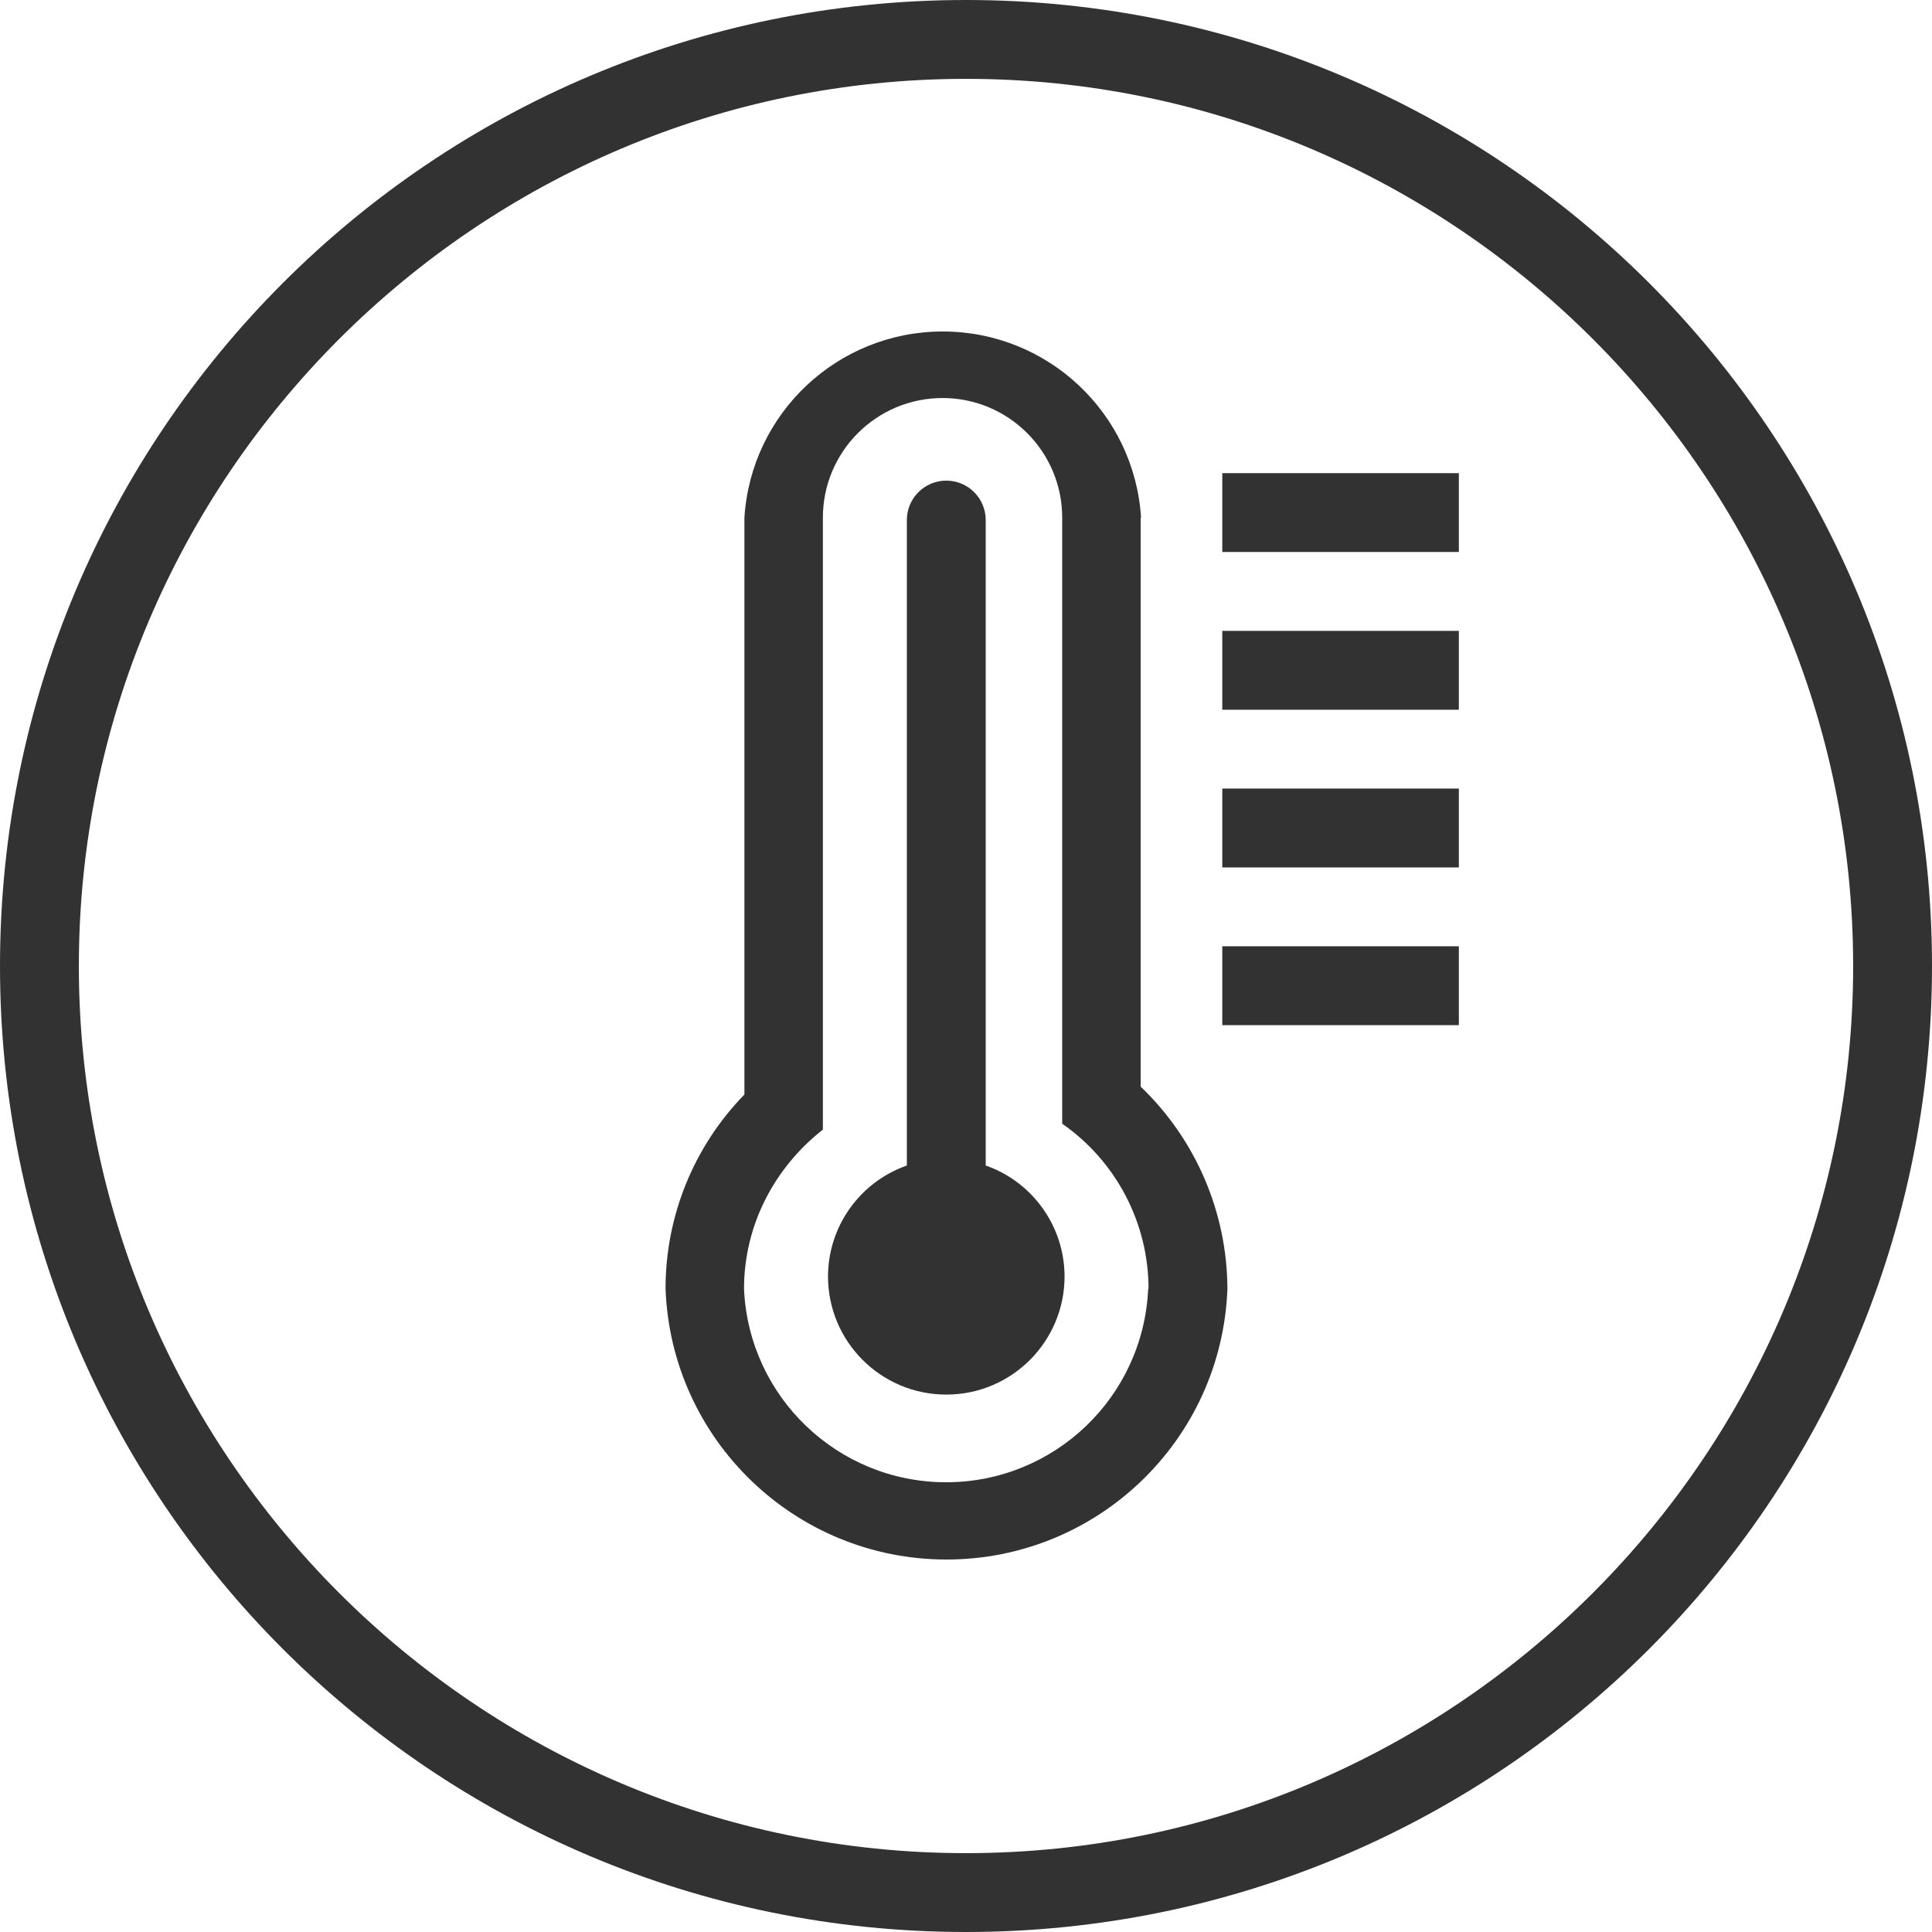
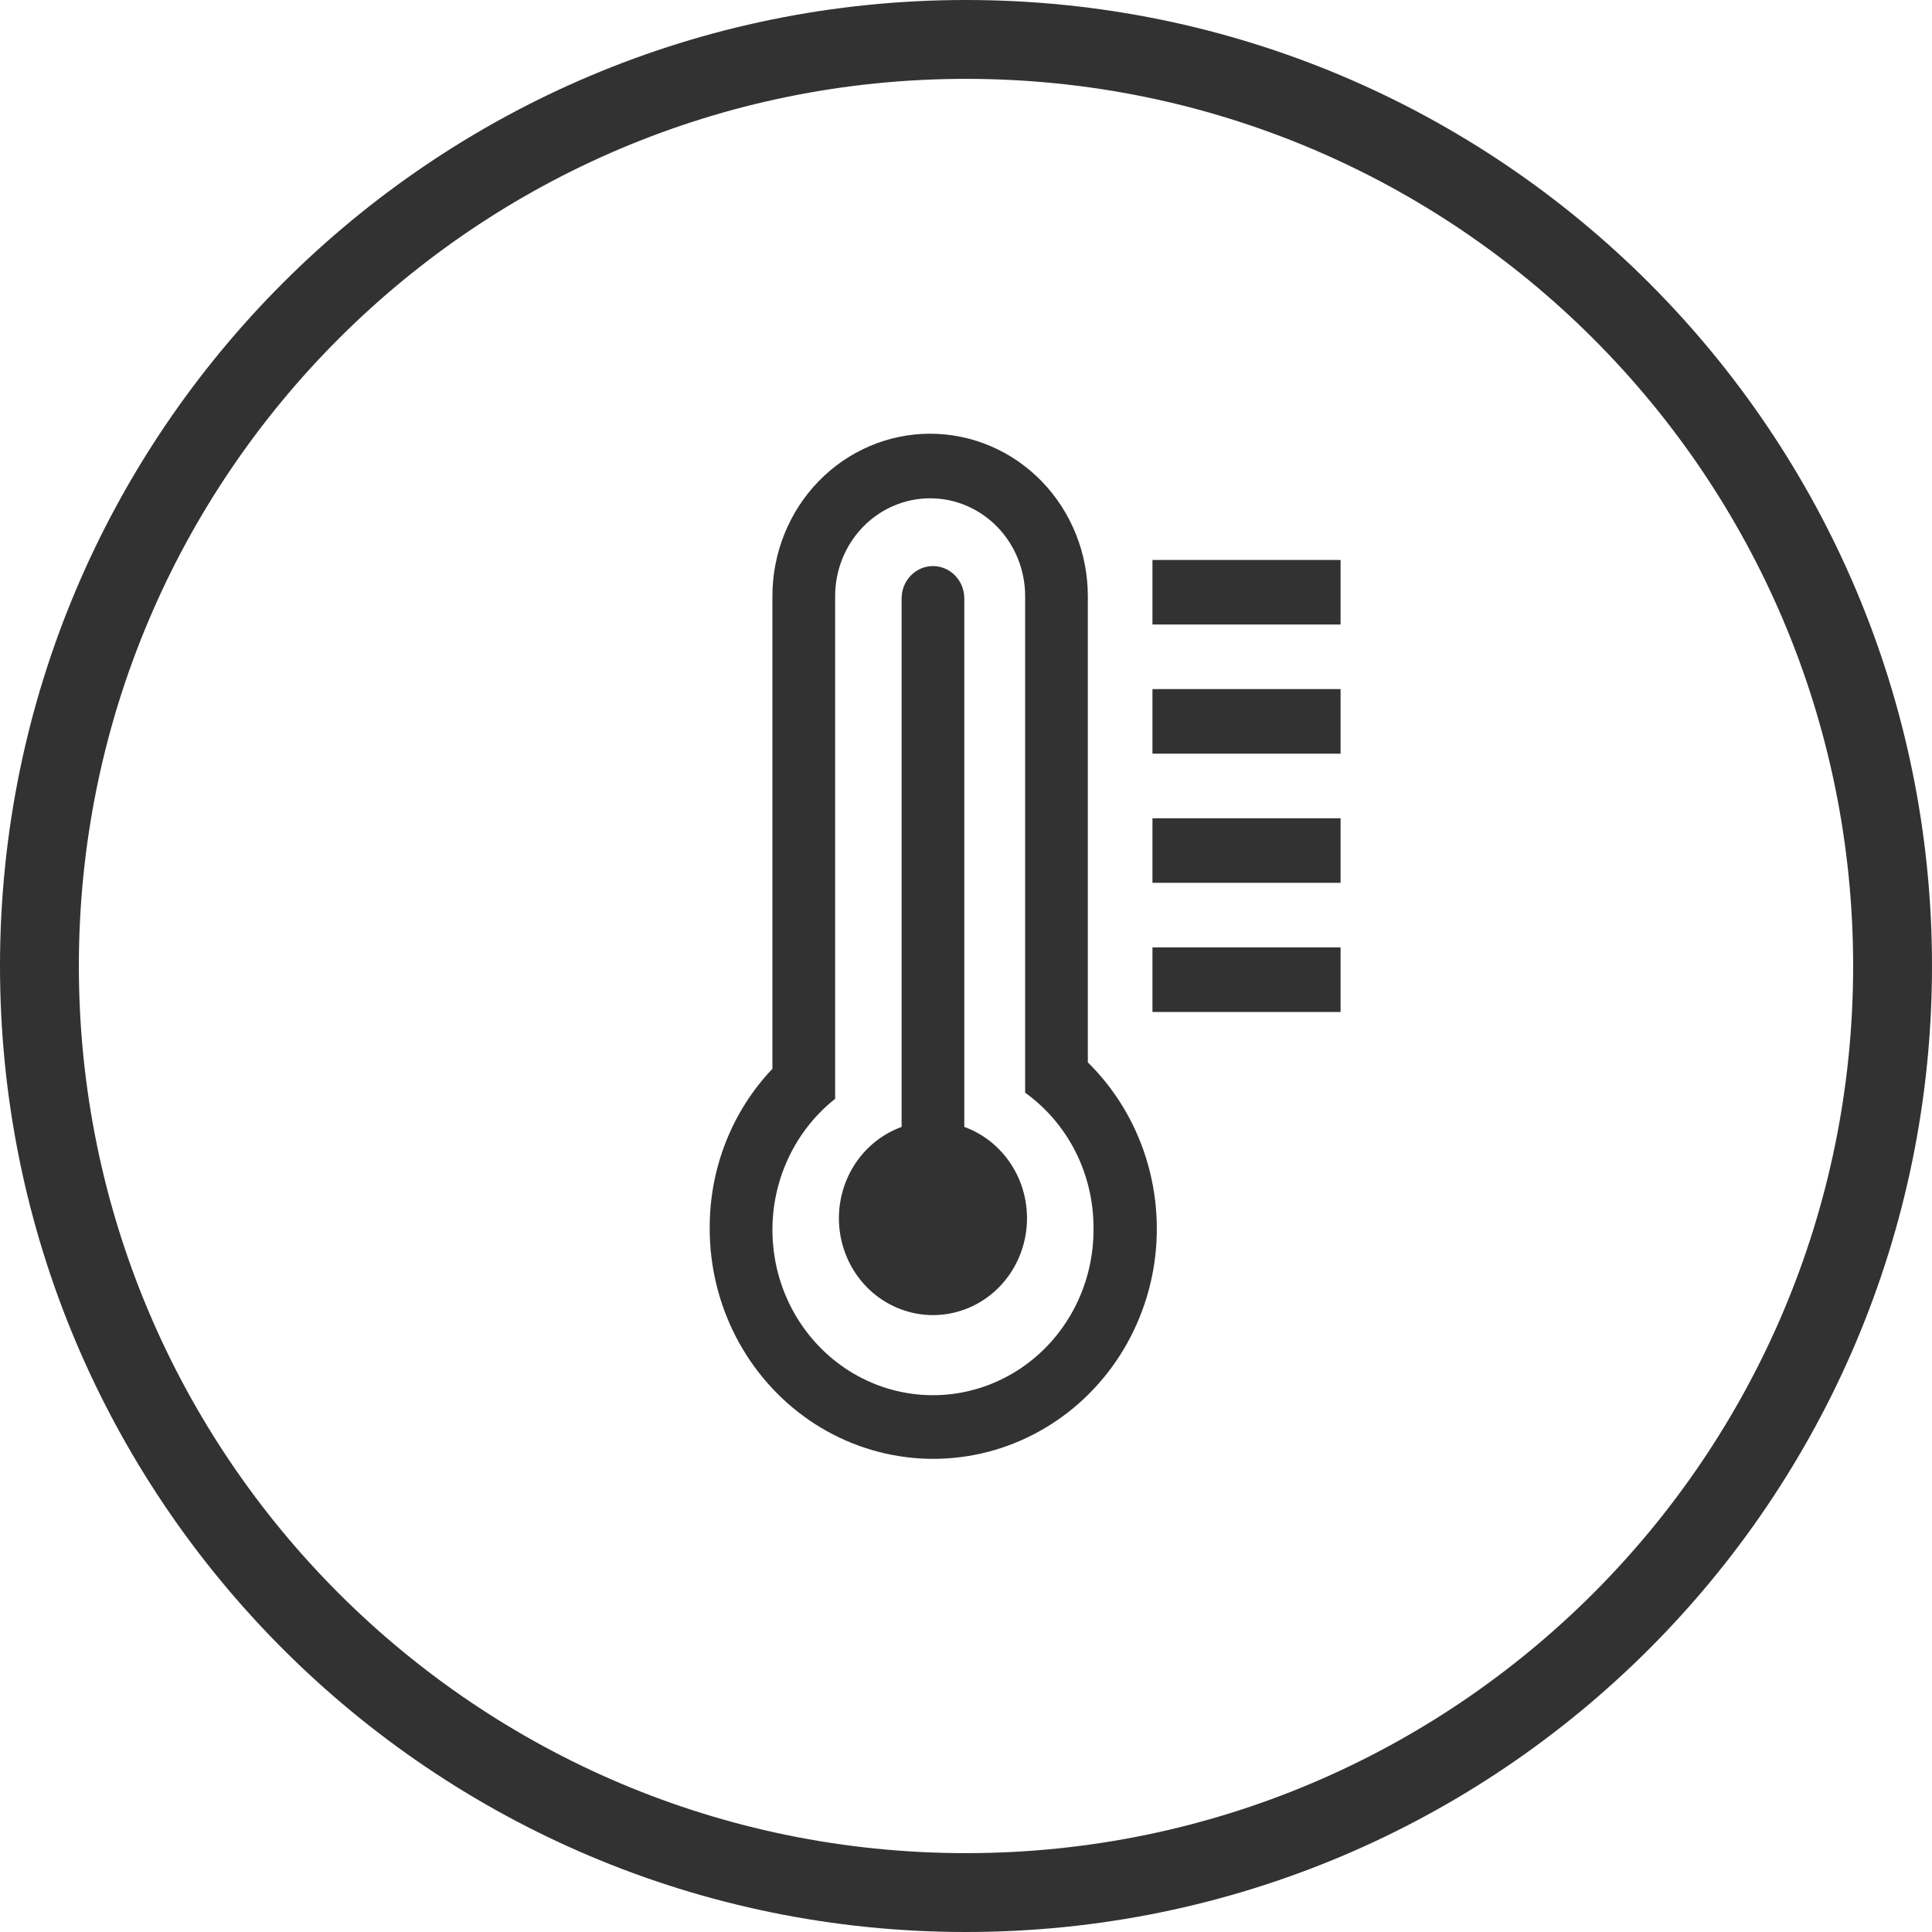
- <svg xmlns="http://www.w3.org/2000/svg" width="49" height="49">
-   <g fill="#323232">
-     <path d="M24.5 0a24.5 24.5 0 100 49 24.5 24.5 0 000-49zm0 47C12.1 47 2 36.9 2 24.5S12.1 2 24.5 2 47 12.1 47 24.5 36.9 47 24.5 47z" />
-     <path d="M28.94 13.13a5.04 5.04 0 00-10.06 0v14.63a7.04 7.04 0 00-2 4.93 7.13 7.13 0 0014.25 0 7.13 7.13 0 00-2.2-5.13V13.13zm.18 19.56a5.13 5.13 0 01-10.25 0c0-1.65.8-3.1 2-4.04V13.13a3.03 3.03 0 116.07 0V28.5a5.11 5.11 0 012.19 4.19z" />
-     <path d="M25 29.56V13.19a1 1 0 10-2 0v16.37a2.99 2.99 0 00-2 2.81 3 3 0 106 0 2.99 2.99 0 00-2-2.81zM31 12h6v2h-6zm0 4h6v2h-6zm0 4h6v2h-6zm0 4h6v2h-6z" />
-   </g>
+ <svg xmlns="http://www.w3.org/2000/svg" width="49" height="49" viewBox="0 0 49 49" fill="none">
+   <circle cx="24.5" cy="24.5" r="23.5" stroke="#323232" stroke-width="2" />
+   <path d="M27.59 15.119C27.59 14.027 27.169 12.979 26.419 12.206C25.669 11.434 24.651 11 23.59 11C22.53 11 21.512 11.434 20.762 12.206C20.012 12.979 19.59 14.027 19.59 15.119V27.107C18.565 28.185 17.994 29.636 18 31.144C17.997 32.111 18.227 33.062 18.67 33.915C19.113 34.767 19.753 35.492 20.535 36.027C21.317 36.561 22.216 36.887 23.15 36.975C24.085 37.064 25.026 36.912 25.889 36.534C26.753 36.156 27.512 35.563 28.098 34.808C28.684 34.054 29.079 33.161 29.248 32.211C29.416 31.26 29.353 30.281 29.064 29.362C28.775 28.443 28.268 27.612 27.59 26.944V15.119ZM27.734 31.144C27.742 31.859 27.572 32.564 27.241 33.192C26.91 33.82 26.429 34.351 25.843 34.733C25.257 35.116 24.586 35.338 23.893 35.379C23.2 35.419 22.509 35.277 21.884 34.965C21.26 34.653 20.724 34.181 20.326 33.596C19.928 33.01 19.682 32.33 19.612 31.619C19.541 30.908 19.648 30.19 19.923 29.534C20.198 28.877 20.631 28.304 21.181 27.869V15.119C21.181 14.461 21.435 13.83 21.887 13.364C22.339 12.899 22.951 12.638 23.59 12.638C24.23 12.638 24.842 12.899 25.294 13.364C25.746 13.83 26 14.461 26 15.119V27.713C26.537 28.098 26.975 28.612 27.277 29.209C27.579 29.807 27.735 30.471 27.734 31.144Z" fill="#323232" />
+   <path d="M24.457 28.581V15.176C24.457 14.959 24.373 14.751 24.224 14.597C24.075 14.444 23.873 14.357 23.662 14.357C23.451 14.357 23.249 14.444 23.1 14.597C22.951 14.751 22.867 14.959 22.867 15.176V28.581C22.336 28.774 21.889 29.154 21.604 29.654C21.32 30.154 21.216 30.742 21.311 31.313C21.406 31.884 21.694 32.402 22.124 32.776C22.555 33.149 23.099 33.354 23.662 33.354C24.225 33.354 24.77 33.149 25.2 32.776C25.63 32.402 25.918 31.884 26.013 31.313C26.108 30.742 26.005 30.154 25.72 29.654C25.435 29.154 24.988 28.774 24.457 28.581Z" fill="#323232" />
+   <path d="M34 14.202H29.229V15.839H34V14.202Z" fill="#323232" />
+   <path d="M34 17.477H29.229V19.115H34V17.477Z" fill="#323232" />
+   <path d="M34 20.753H29.229V22.39H34V20.753Z" fill="#323232" />
+   <path d="M34 24.028H29.229V25.666H34V24.028Z" fill="#323232" />
</svg>
